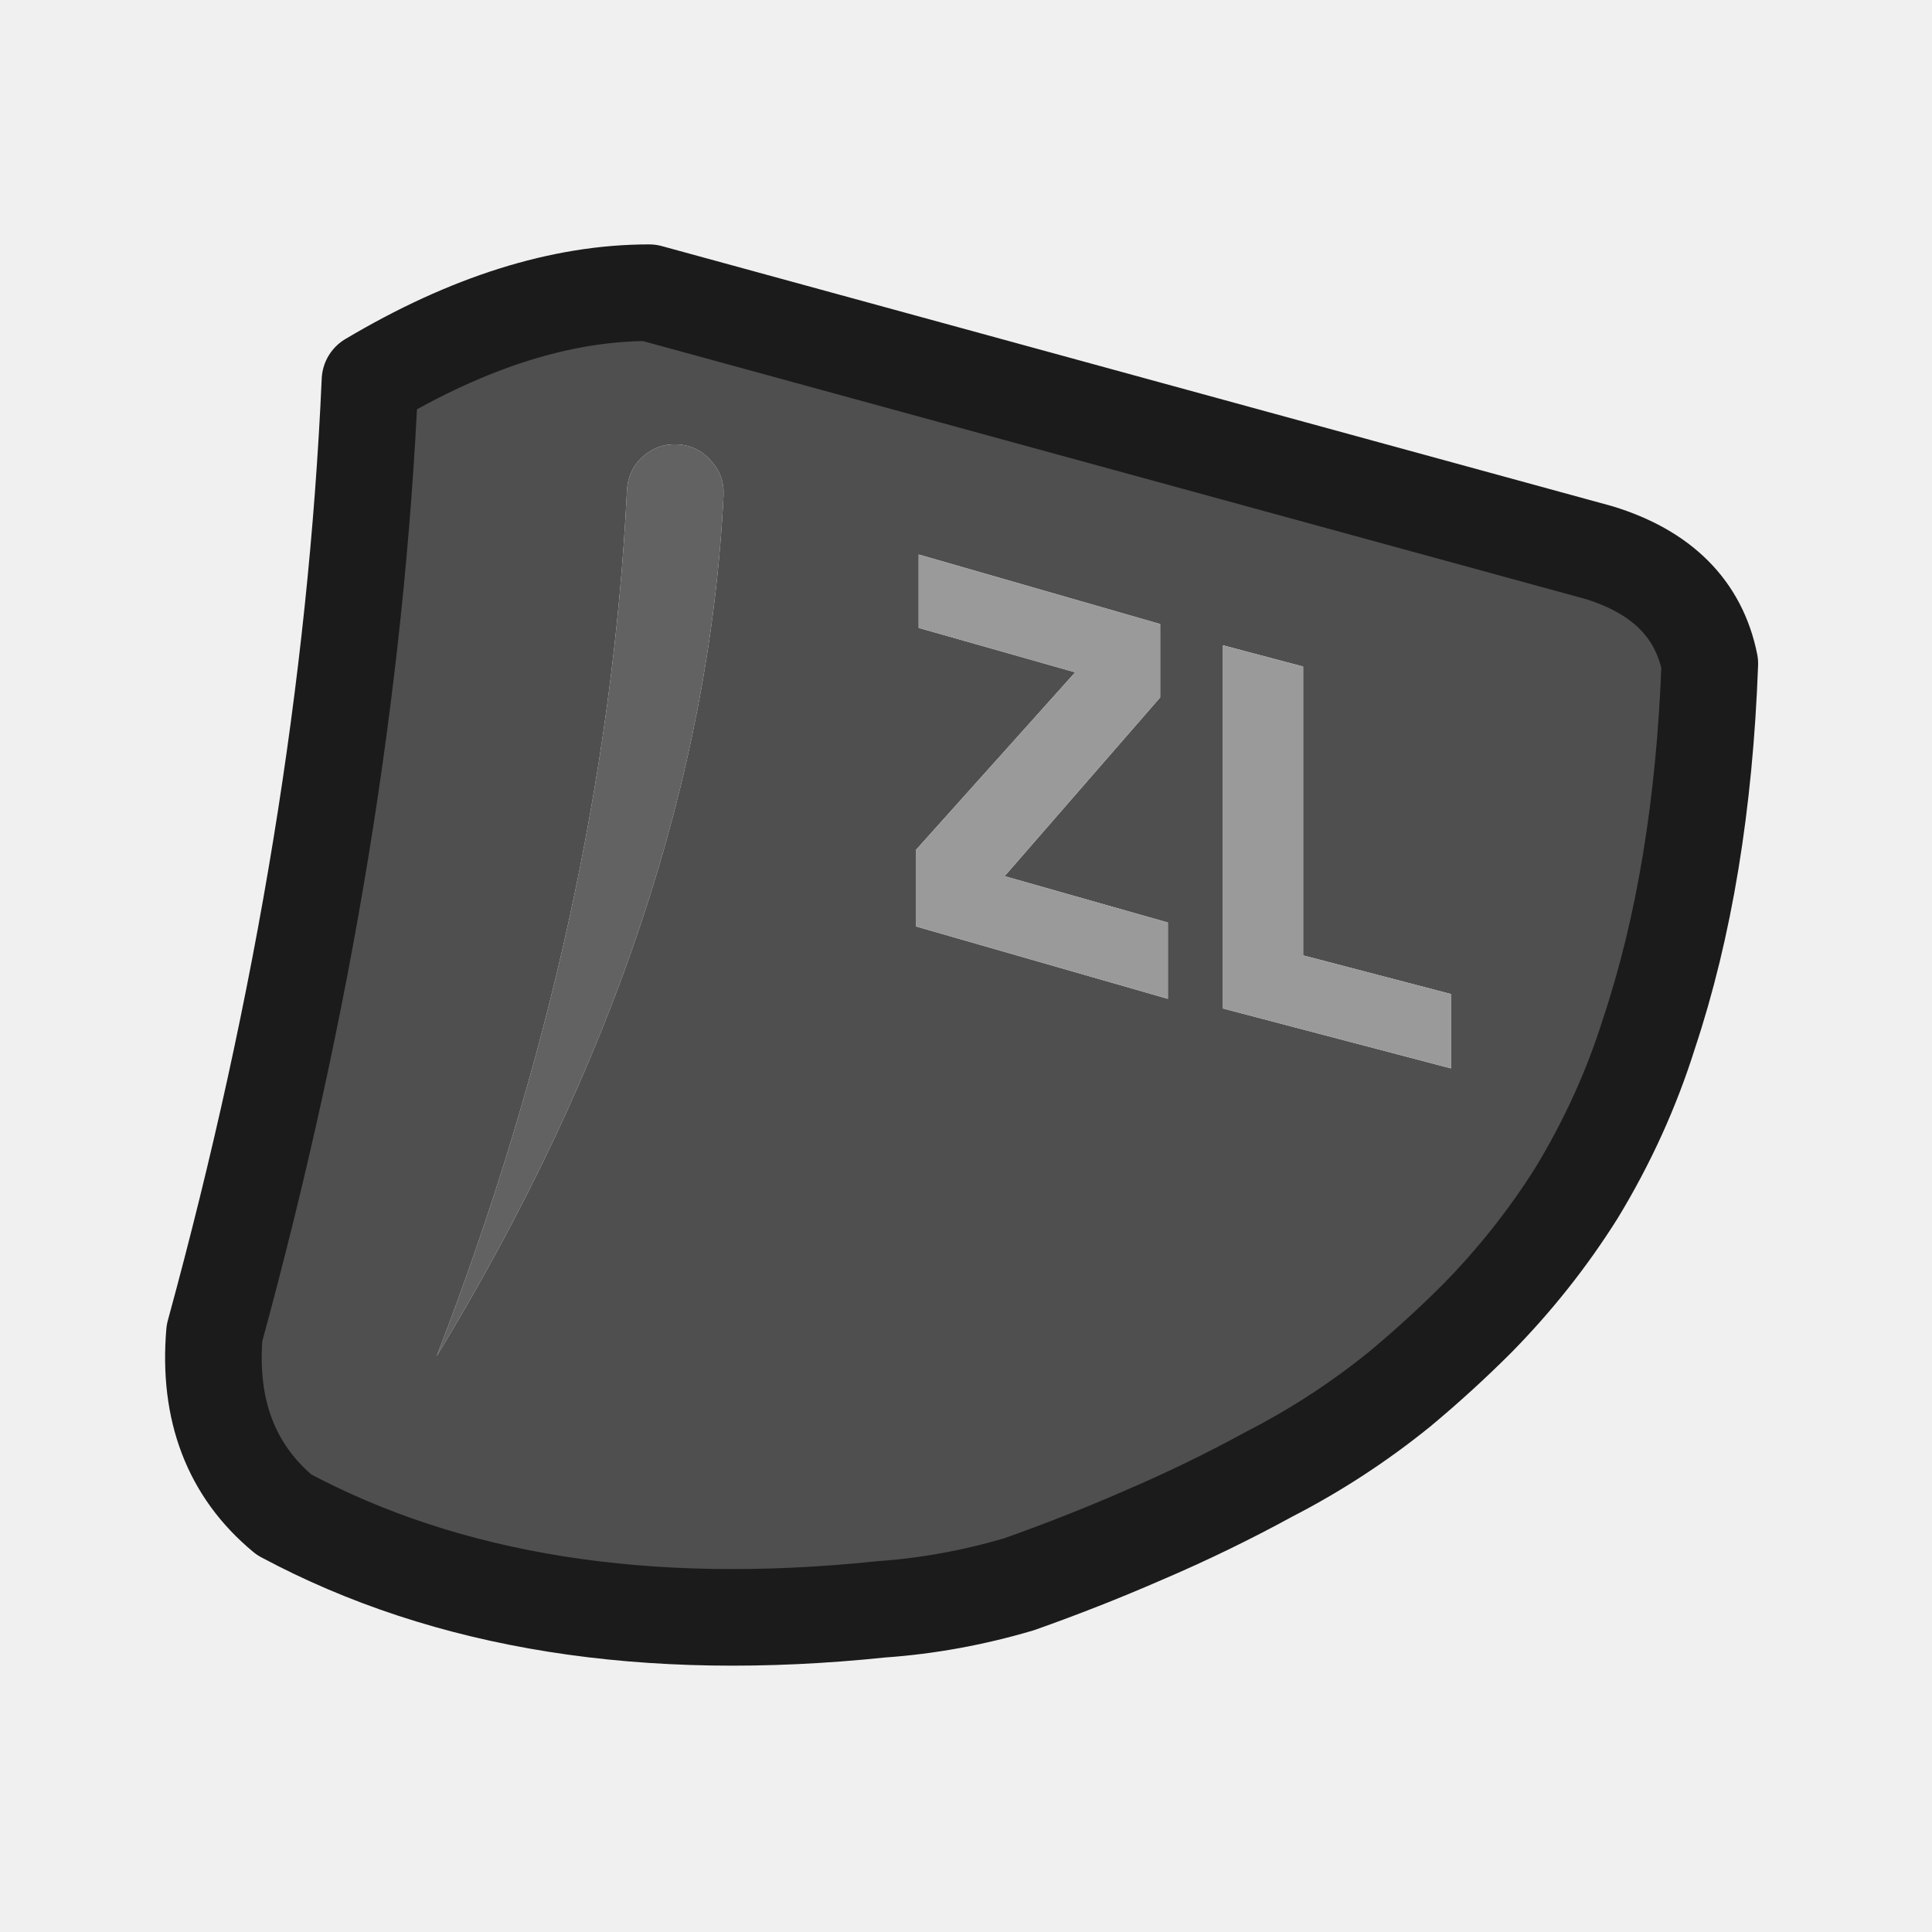
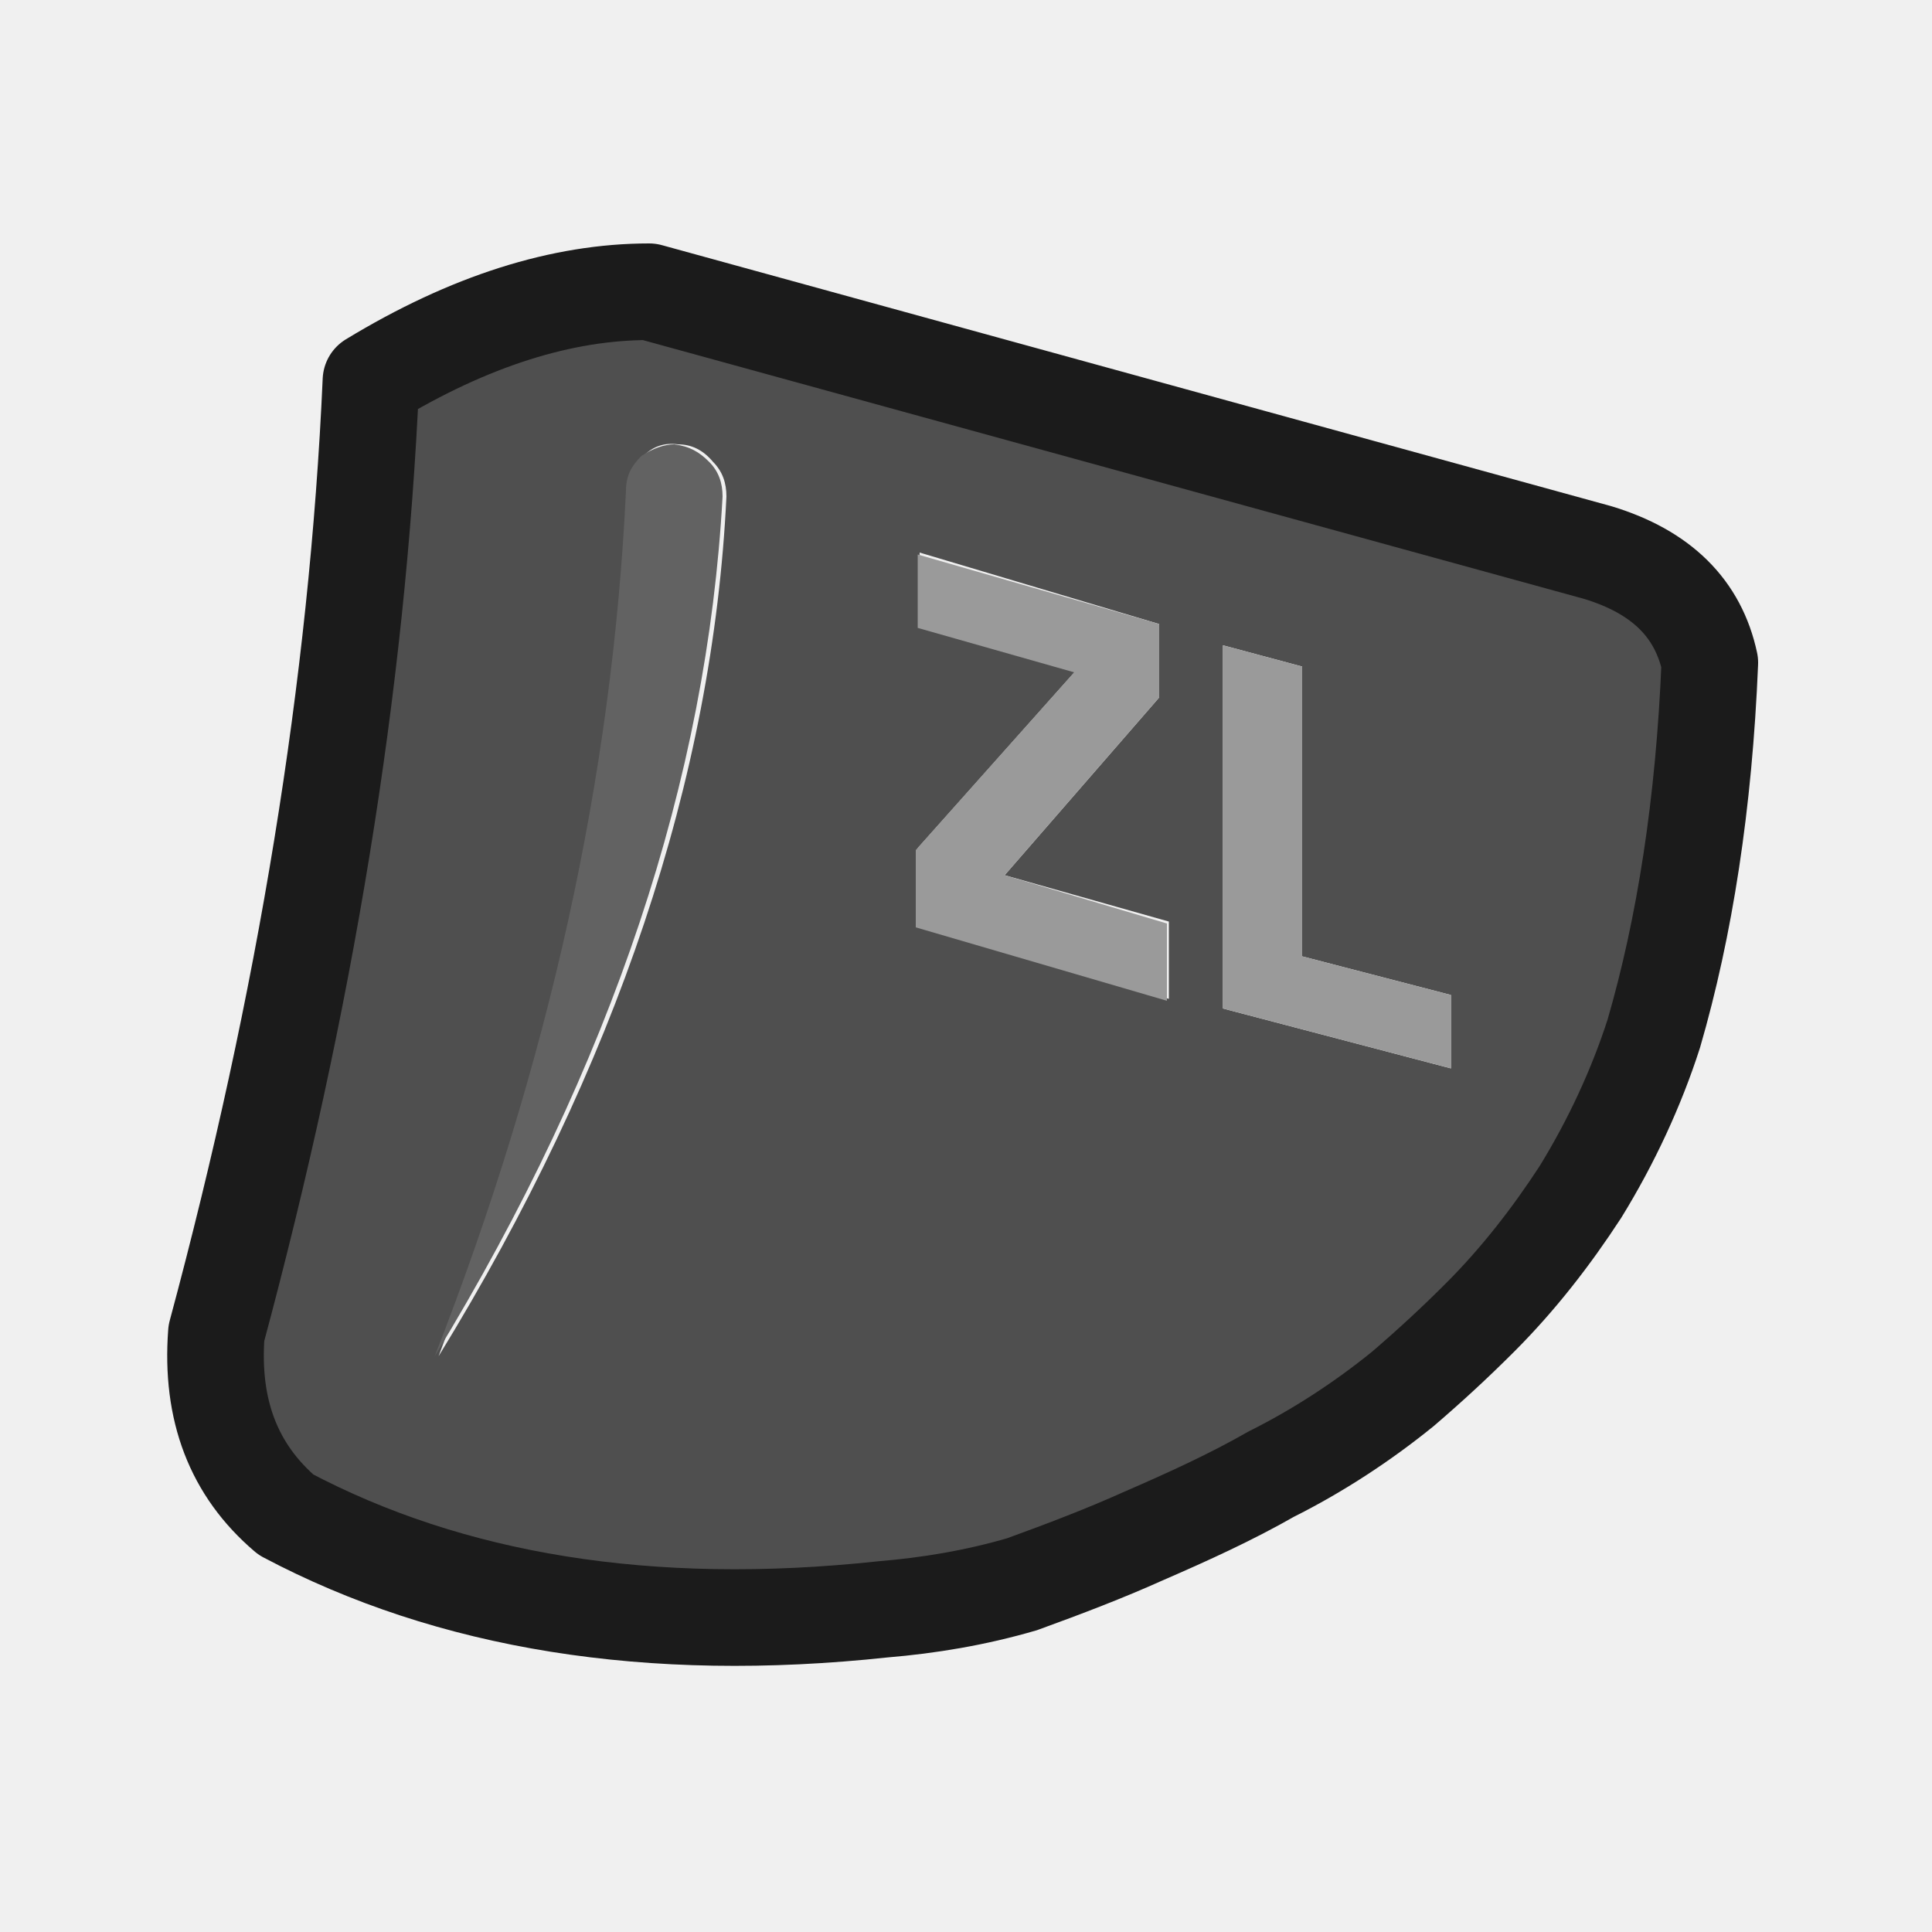
- <svg xmlns="http://www.w3.org/2000/svg" xmlns:xlink="http://www.w3.org/1999/xlink" version="1.1" x="0px" y="0px" viewBox="0 0 100 100">
-   <defs>
-     <g id="Layer1_0_FILL">
-       <path fill="#4F4F4F" stroke="none" d=" M 88.5 34.35 Q 87.65 30.1 82.75 28.6 L 33.6 15.15 Q 26.8 15.15 19.15 19.7 18.1 43.4 11.1 69 10.6 75 14.7 78.4 27.4 85.2 45.6 83.3 49.2 83.05 52.75 82 56 80.85 59.1 79.5 62.5 78.05 65.7 76.3 69.3 74.45 72.45 71.9 74.55 70.15 76.45 68.25 79.4 65.25 81.6 61.75 84 57.8 85.35 53.5 88.1 45.25 88.5 34.35 M 60.05 36.1 L 52 45.35 60.45 47.75 60.45 51.7 47.4 47.95 47.4 44 55.65 34.8 47.55 32.5 47.55 28.7 60.05 32.3 60.05 36.1 M 63.3 33.4 L 67.45 34.5 67.45 49.45 75.1 51.45 75.1 55.3 63.3 52.2 63.3 33.4 M 32.45 25.4 Q 32.5 24.35 33.25 23.65 34.05 22.95 35.05 23 36.1 23.05 36.8 23.85 37.5 24.6 37.45 25.65 36.35 47.6 22.6 70.2 31.35 47.55 32.45 25.4 Z" />
-       <path fill="#626262" stroke="none" d=" M 33.25 23.65 Q 32.5 24.35 32.45 25.4 31.35 47.55 22.6 70.2 36.35 47.6 37.45 25.65 37.5 24.6 36.8 23.85 36.1 23.05 35.05 23 34.05 22.95 33.25 23.65 Z" />
-       <path fill="#9A9A9A" stroke="none" d=" M 67.45 34.5 L 63.3 33.4 63.3 52.2 75.1 55.3 75.1 51.45 67.45 49.45 67.45 34.5 M 52 45.35 L 60.05 36.1 60.05 32.3 47.55 28.7 47.55 32.5 55.65 34.8 47.4 44 47.4 47.95 60.45 51.7 60.45 47.75 52 45.35 Z" />
+ <svg xmlns="http://www.w3.org/2000/svg" version="1.1" id="Layer_1" x="0px" y="0px" viewBox="0 0 100 100" style="enable-background:new 0 0 100 100;" xml:space="preserve">
+   <g transform="matrix( 1, 0, 0, 1, 0,0) ">
+     <g>
+       <g id="Layer1_0_FILL">
+         <path style="fill:#4F4F4F;" d="M88.5,34.3c-0.6-2.8-2.5-4.7-5.8-5.7L33.6,15.1c-4.5,0-9.3,1.5-14.4,4.6     c-0.7,15.8-3.4,32.2-8,49.3c-0.3,4,0.9,7.1,3.6,9.4c8.5,4.5,18.8,6.2,30.9,4.9c2.4-0.2,4.8-0.6,7.2-1.3c2.2-0.8,4.3-1.6,6.3-2.5     c2.3-1,4.5-2,6.6-3.2c2.4-1.2,4.7-2.7,6.8-4.4c1.4-1.2,2.7-2.4,4-3.7c2-2,3.7-4.2,5.2-6.5c1.6-2.6,2.9-5.4,3.8-8.2     C87.2,48,88.2,41.6,88.5,34.3 M60,36.1l-8,9.2l8.5,2.4v4l-13-3.8v-4l8.2-9.2l-8.1-2.3v-3.8L60,32.3V36.1 M63.3,33.4l4.1,1.1v15     l7.7,2v3.8l-11.8-3.1V33.4 M32.5,25.4c0-0.7,0.3-1.3,0.8-1.8c0.5-0.5,1.1-0.7,1.8-0.6c0.7,0,1.3,0.3,1.8,0.9     c0.5,0.5,0.7,1.1,0.7,1.8c-0.7,14.6-5.7,29.5-14.9,44.5C28.4,55.1,31.7,40.2,32.5,25.4z" />
+         <path style="fill:#626262;" d="M33.2,23.6c-0.5,0.5-0.8,1-0.8,1.8c-0.7,14.8-4,29.7-9.9,44.8c9.2-15.1,14.1-29.9,14.9-44.5     c0-0.7-0.2-1.3-0.7-1.8c-0.5-0.5-1-0.8-1.8-0.9C34.4,23,33.8,23.2,33.2,23.6z" />
+         <path style="fill:#9A9A9A;" d="M67.4,34.5l-4.1-1.1v18.8l11.8,3.1v-3.8l-7.7-2V34.5 M52,45.3l8-9.2v-3.8l-12.5-3.6v3.8l8.1,2.3     L47.4,44v4l13,3.8v-4L52,45.3z" />
+       </g>
    </g>
-     <path id="Layer1_0_1_STROKES" stroke="#1B1B1B" stroke-width="5" stroke-linejoin="round" stroke-linecap="round" fill="none" d=" M 88.5 34.35 Q 87.65 30.1 82.75 28.6 L 33.6 15.15 Q 26.8 15.15 19.15 19.7 18.1 43.4 11.1 69 10.6 75 14.7 78.4 27.4 85.2 45.6 83.3 49.2 83.05 52.75 82 56 80.85 59.1 79.5 62.5 78.05 65.7 76.3 69.3 74.45 72.45 71.9 74.55 70.15 76.45 68.25 79.4 65.25 81.6 61.75 84 57.8 85.35 53.5 88.1 45.25 88.5 34.35 Z" />
-   </defs>
-   <g transform="matrix( 1, 0, 0, 1, 0,0) ">
-     <use xlink:href="#Layer1_0_FILL" />
-     <use xlink:href="#Layer1_0_1_STROKES" />
-   </g>
-   <g transform="matrix( 1, 0, 0, 1, -3.4,-28) ">
-     <clipPath id="Mask_Mask_1">
-       <rect x="-2.9" y="-2" width="112.6" height="20.8" fill="#FFFFFF" stroke="none" />
-     </clipPath>
-     <text clip-path="url(#Mask_Mask_1)" writing-mode="lr">
-       <tspan x="-0.85" y="13.6" baseline-shift="0%" kerning="auto" font-family="Arial_Regular" font-size="15" fill="#999999" xml:space="preserve">Nintendo Switch</tspan>
-     </text>
+     <g>
+       <path id="Layer1_0_1_STROKES" style="fill:none;stroke:#1B1B1B;stroke-width:5;stroke-linecap:round;stroke-linejoin:round;" d="    M88.5,34.3c-0.6-2.8-2.5-4.7-5.8-5.7L33.6,15.1c-4.5,0-9.3,1.5-14.4,4.6c-0.7,15.8-3.4,32.2-8,49.3c-0.3,4,0.9,7.1,3.6,9.4    c8.5,4.5,18.8,6.2,30.9,4.9c2.4-0.2,4.8-0.6,7.2-1.3c2.2-0.8,4.3-1.6,6.3-2.5c2.3-1,4.5-2,6.6-3.2c2.4-1.2,4.7-2.7,6.8-4.4    c1.4-1.2,2.7-2.4,4-3.7c2-2,3.7-4.2,5.2-6.5c1.6-2.6,2.9-5.4,3.8-8.2C87.2,48,88.2,41.6,88.5,34.3z" />
+     </g>
  </g>
</svg>
